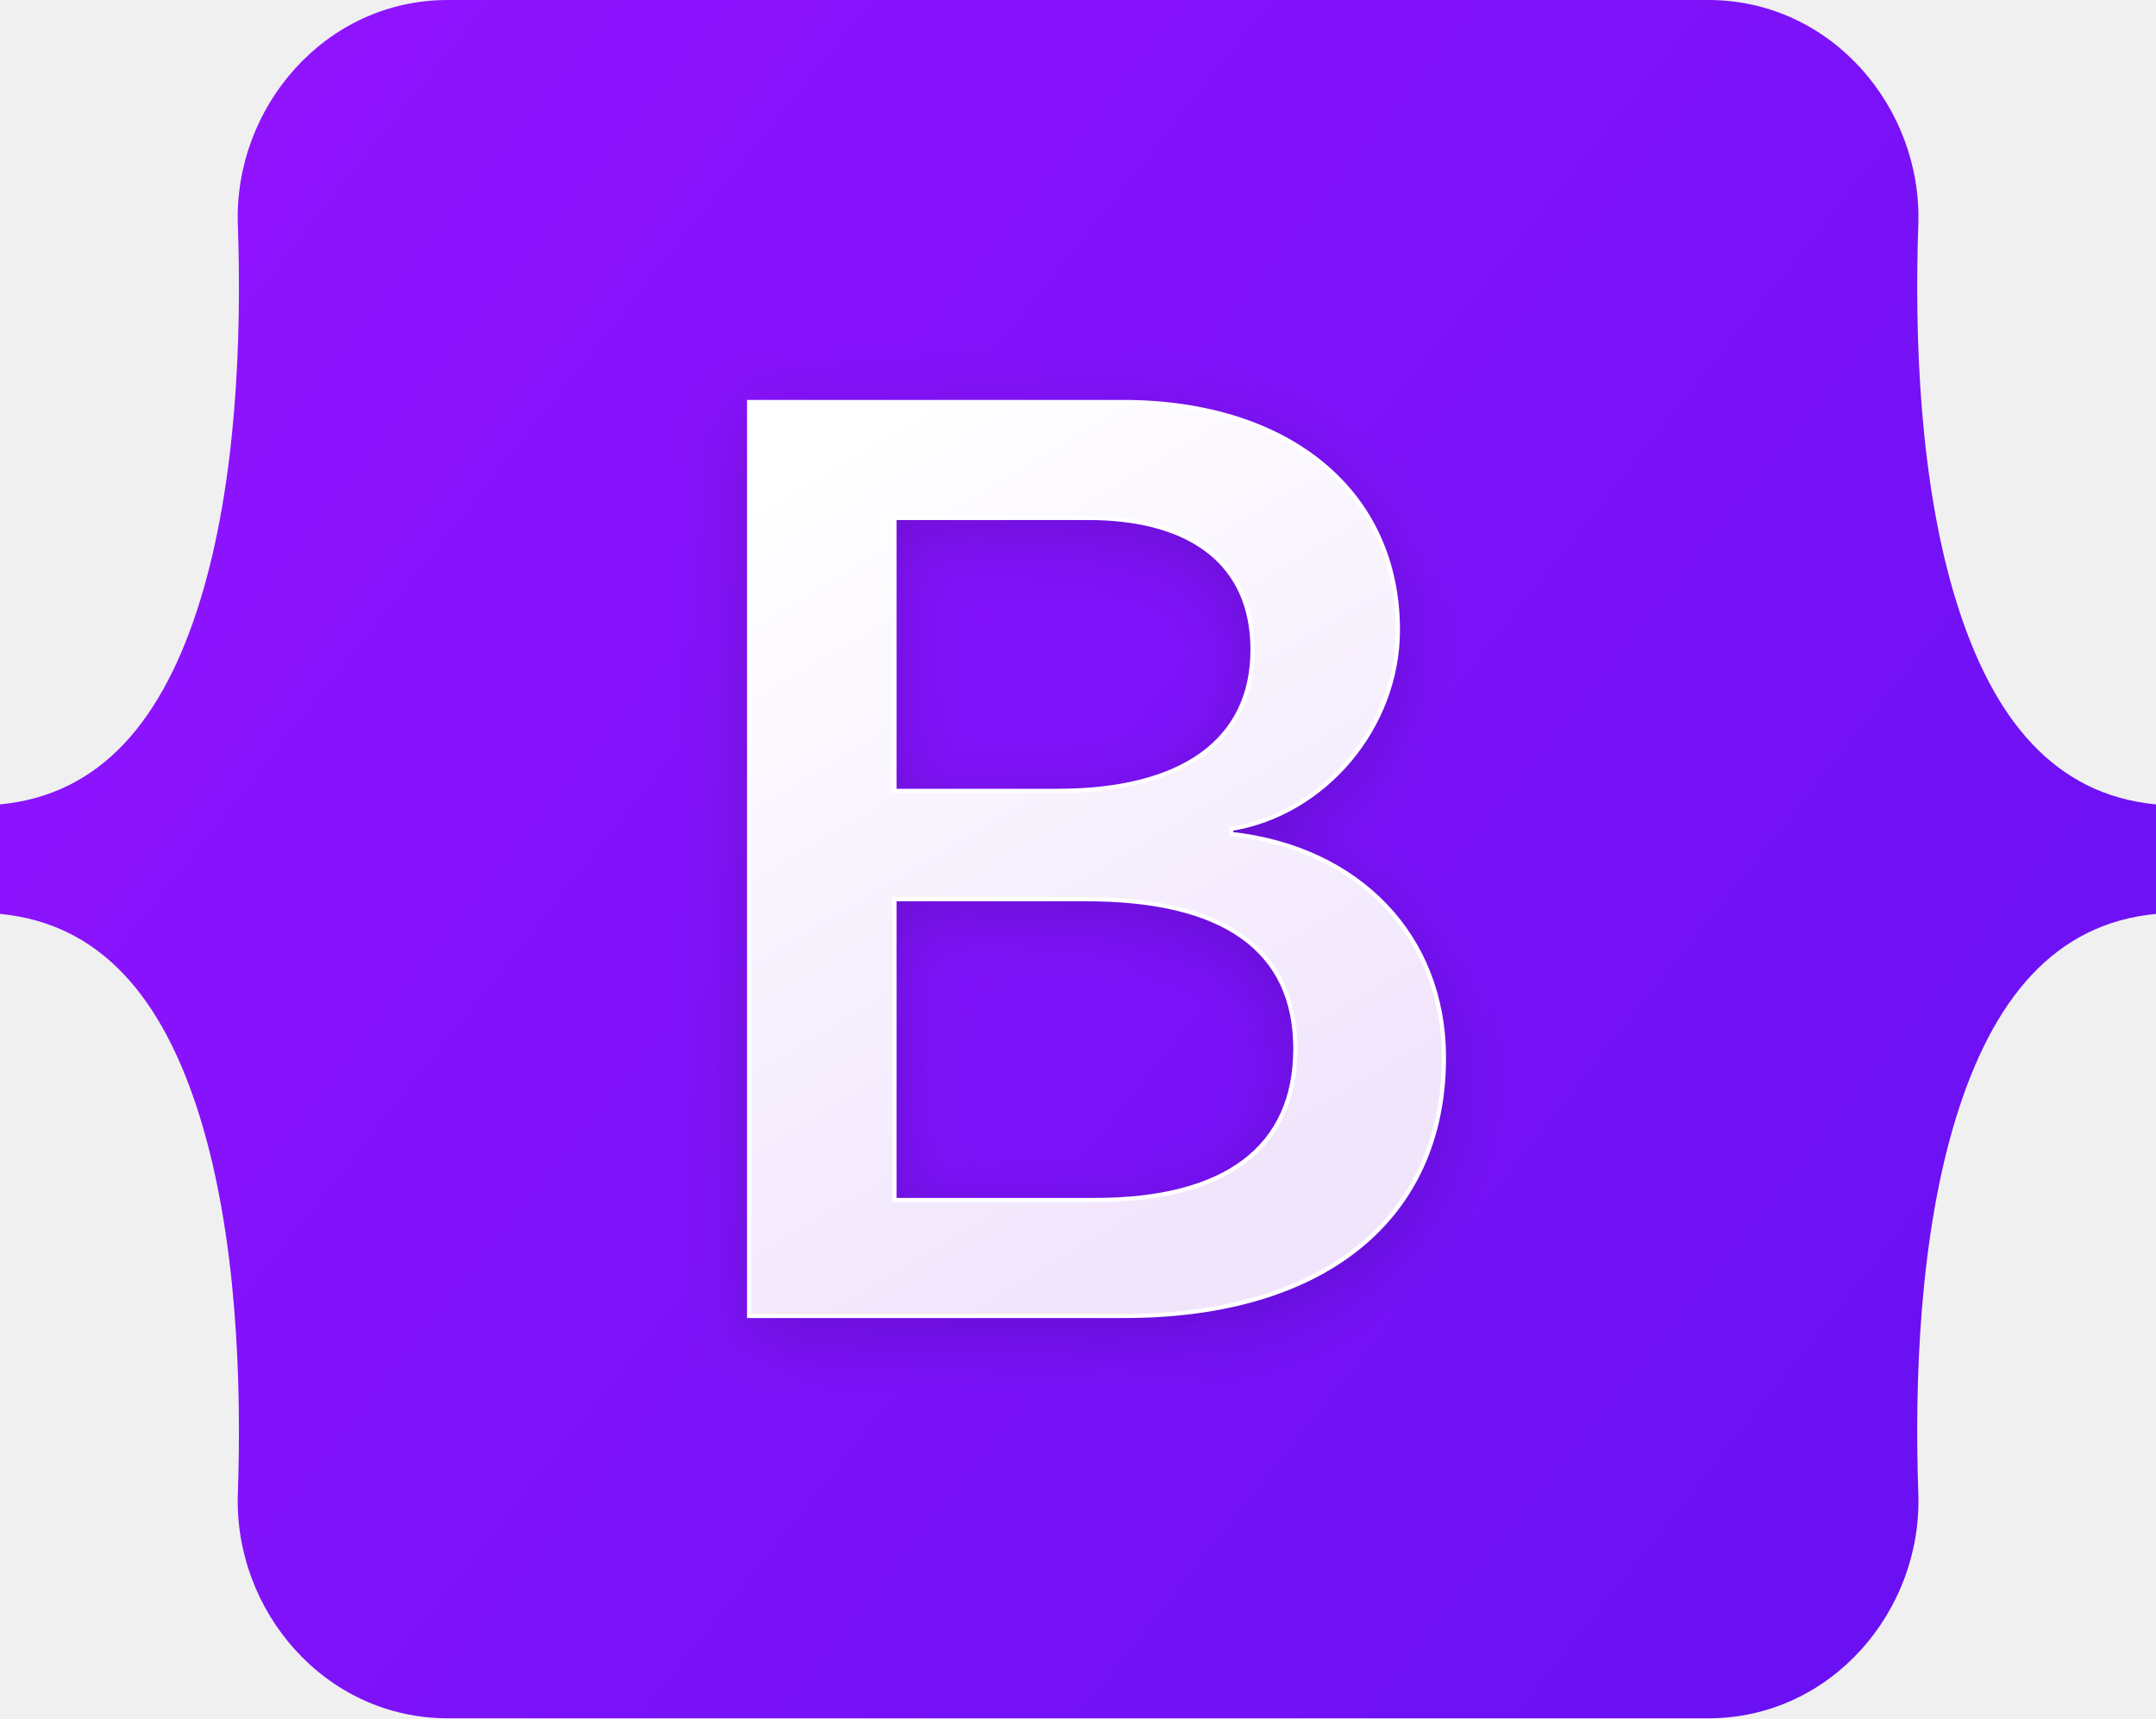
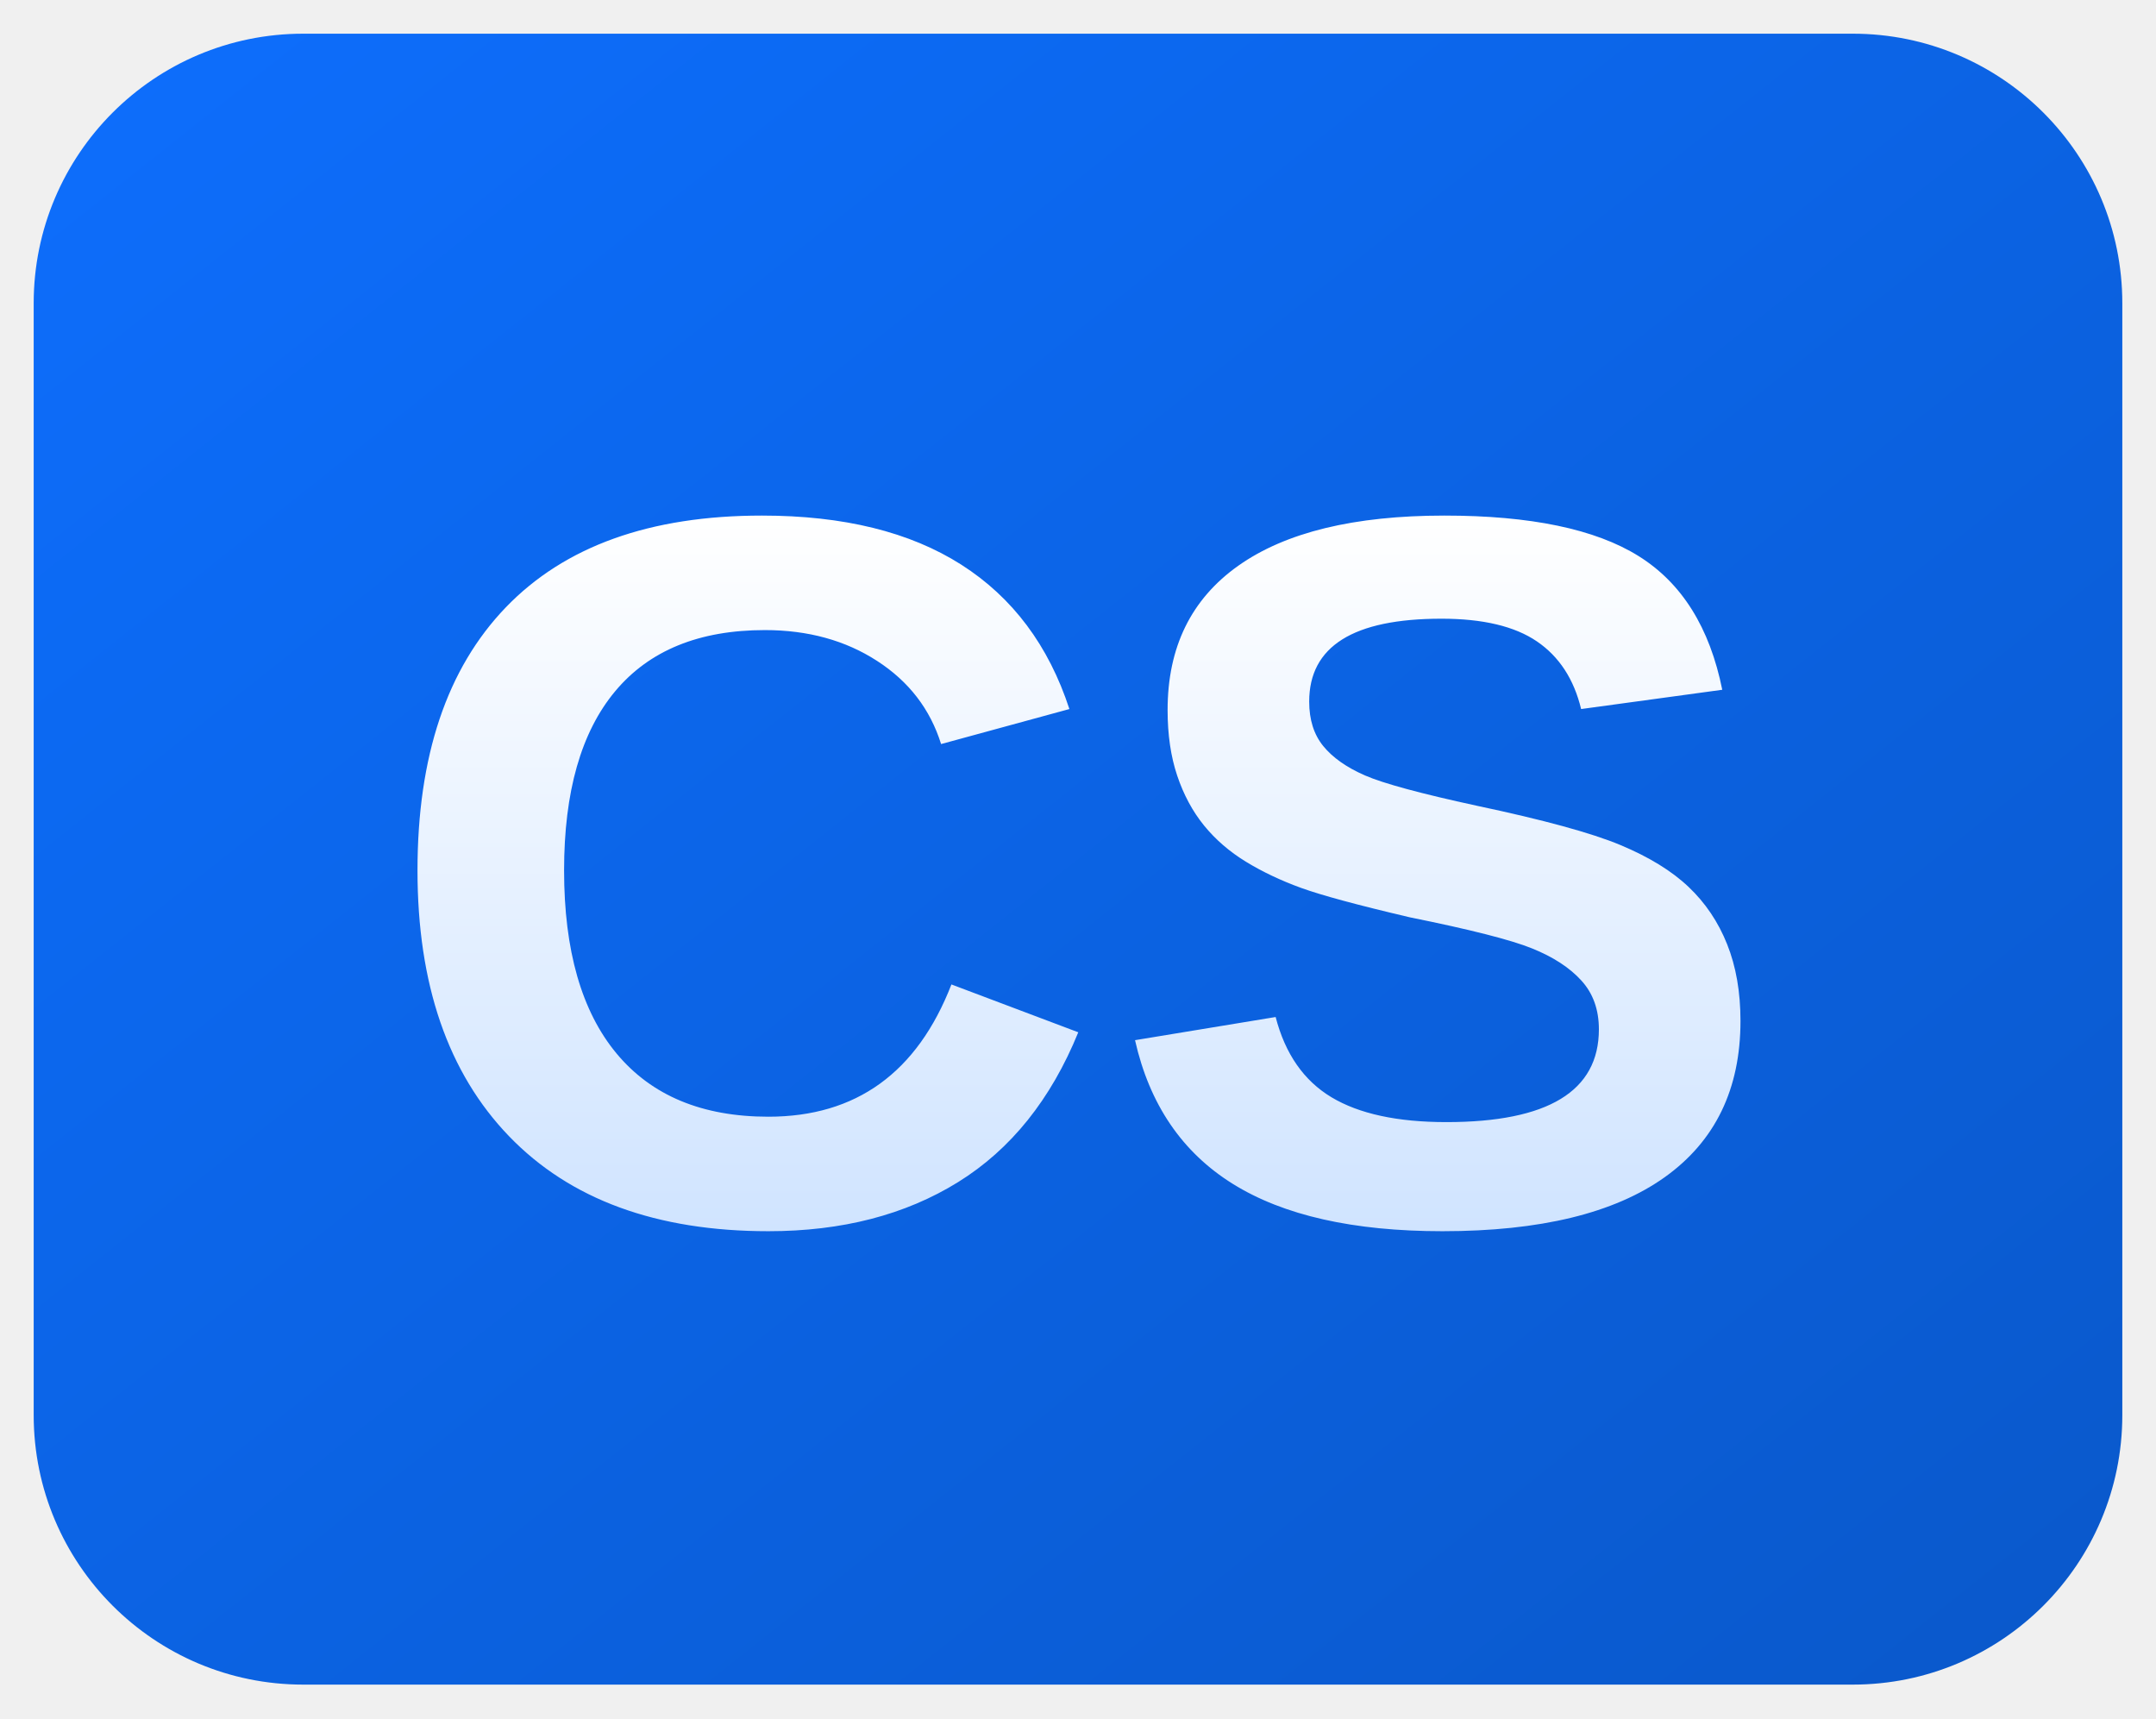
- <svg xmlns="http://www.w3.org/2000/svg" width="512" height="408">
+ <svg xmlns="http://www.w3.org/2000/svg" width="512" height="408" viewBox="0 0 512 408">
  <defs>
-     <linearGradient id="bs-logo-a" x1="76.079" x2="523.48" y1="10.798" y2="365.945" gradientUnits="userSpaceOnUse">
-       <stop stop-color="#9013fe" />
-       <stop offset="1" stop-color="#6610f2" />
+     <linearGradient id="cs-logo-bg" x1="0%" y1="0%" x2="100%" y2="100%">
+       <stop offset="0%" stop-color="#0d6efd" />
+       <stop offset="100%" stop-color="#0a58ca" />
    </linearGradient>
-     <linearGradient id="bs-logo-b" x1="193.508" x2="293.514" y1="109.74" y2="278.872" gradientUnits="userSpaceOnUse">
-       <stop stop-color="#fff" />
-       <stop offset="1" stop-color="#f1e5fc" />
+     <linearGradient id="cs-logo-text" x1="0%" y1="0%" x2="0%" y2="100%">
+       <stop offset="0%" stop-color="#ffffff" />
+       <stop offset="100%" stop-color="#d0e4ff" />
    </linearGradient>
-     <filter id="bs-logo-c" width="197" height="249" x="161.901" y="83.457" color-interpolation-filters="sRGB" filterUnits="userSpaceOnUse">
-       <feFlood flood-opacity="0" result="BackgroundImageFix" />
-       <feColorMatrix in="SourceAlpha" values="0 0 0 0 0 0 0 0 0 0 0 0 0 0 0 0 0 0 127 0" />
-       <feOffset dy="4" />
-       <feGaussianBlur stdDeviation="8" />
-       <feColorMatrix values="0 0 0 0 0 0 0 0 0 0 0 0 0 0 0 0 0 0 0.15 0" />
-       <feBlend in2="BackgroundImageFix" result="effect1_dropShadow" />
-       <feBlend in="SourceGraphic" in2="effect1_dropShadow" result="shape" />
-     </filter>
  </defs>
-   <path fill="url(#bs-logo-a)" d="M56.481 53.32C55.515 25.58 77.128 0 106.342 0h299.353c29.214 0 50.827 25.58 49.861 53.32-.928 26.647.277 61.165 8.964 89.31 8.715 28.232 23.411 46.077 47.48 48.37v26c-24.069 2.293-38.765 20.138-47.48 48.37-8.687 28.145-9.892 62.663-8.964 89.311.966 27.739-20.647 53.319-49.861 53.319H106.342c-29.214 0-50.827-25.58-49.86-53.319.927-26.648-.278-61.166-8.966-89.311C38.802 237.138 24.07 219.293 0 217v-26c24.069-2.293 38.802-20.138 47.516-48.37 8.688-28.145 9.893-62.663 8.965-89.31z" />
-   <path fill="url(#bs-logo-b)" filter="url(#bs-logo-c)" stroke="#fff" d="M267.103 312.457c47.297 0 75.798-23.158 75.798-61.355 0-28.873-20.336-49.776-50.532-53.085v-1.203c22.185-3.609 39.594-24.211 39.594-47.219 0-32.783-25.882-54.138-65.322-54.138h-88.74v217h89.202zm-54.692-189.48h45.911c24.958 0 39.131 11.128 39.131 31.279 0 21.505-16.484 33.535-46.372 33.535h-38.67v-64.814zm0 161.961v-71.431h45.602c32.661 0 49.608 12.03 49.608 35.49 0 23.459-16.484 35.941-47.605 35.941h-47.605z" />
+   <rect x="8" y="8" width="496" height="392" rx="64" ry="64" fill="url(#cs-logo-bg)" />
+   <text x="256" y="290" font-family="Arial, Helvetica, sans-serif" font-size="240" font-weight="bold" text-anchor="middle" fill="url(#cs-logo-text)">CS</text>
</svg>
